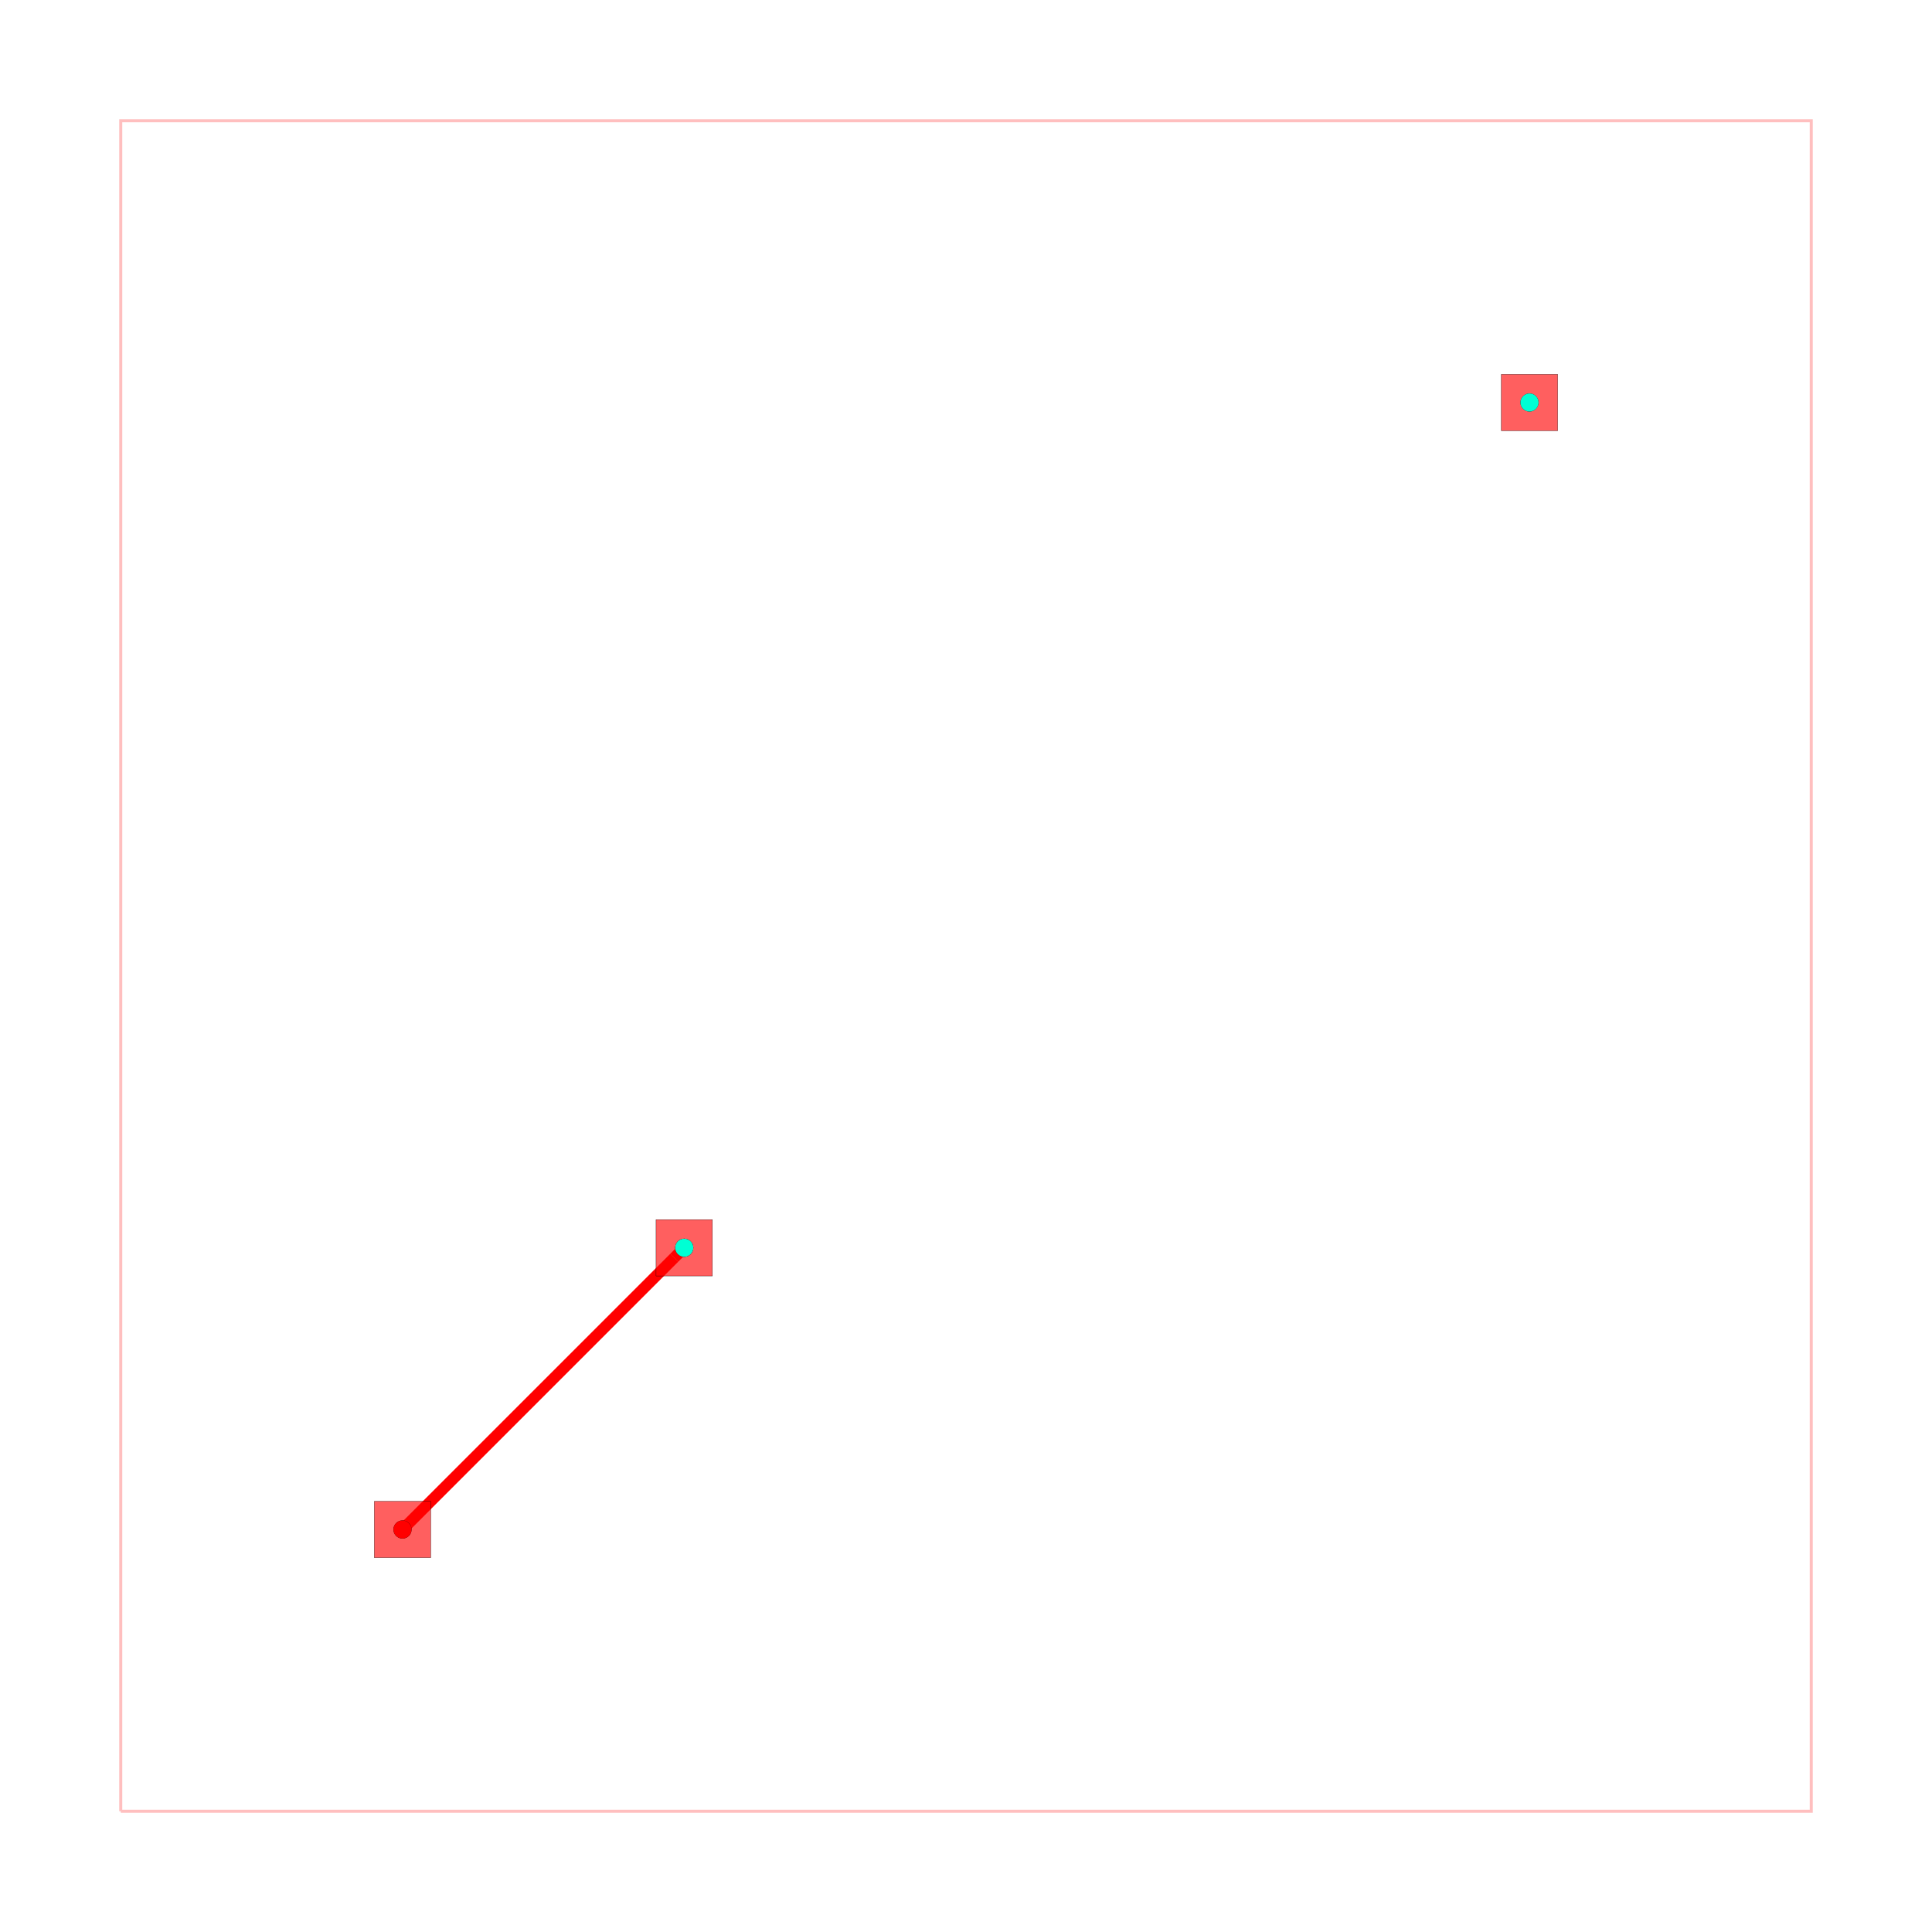
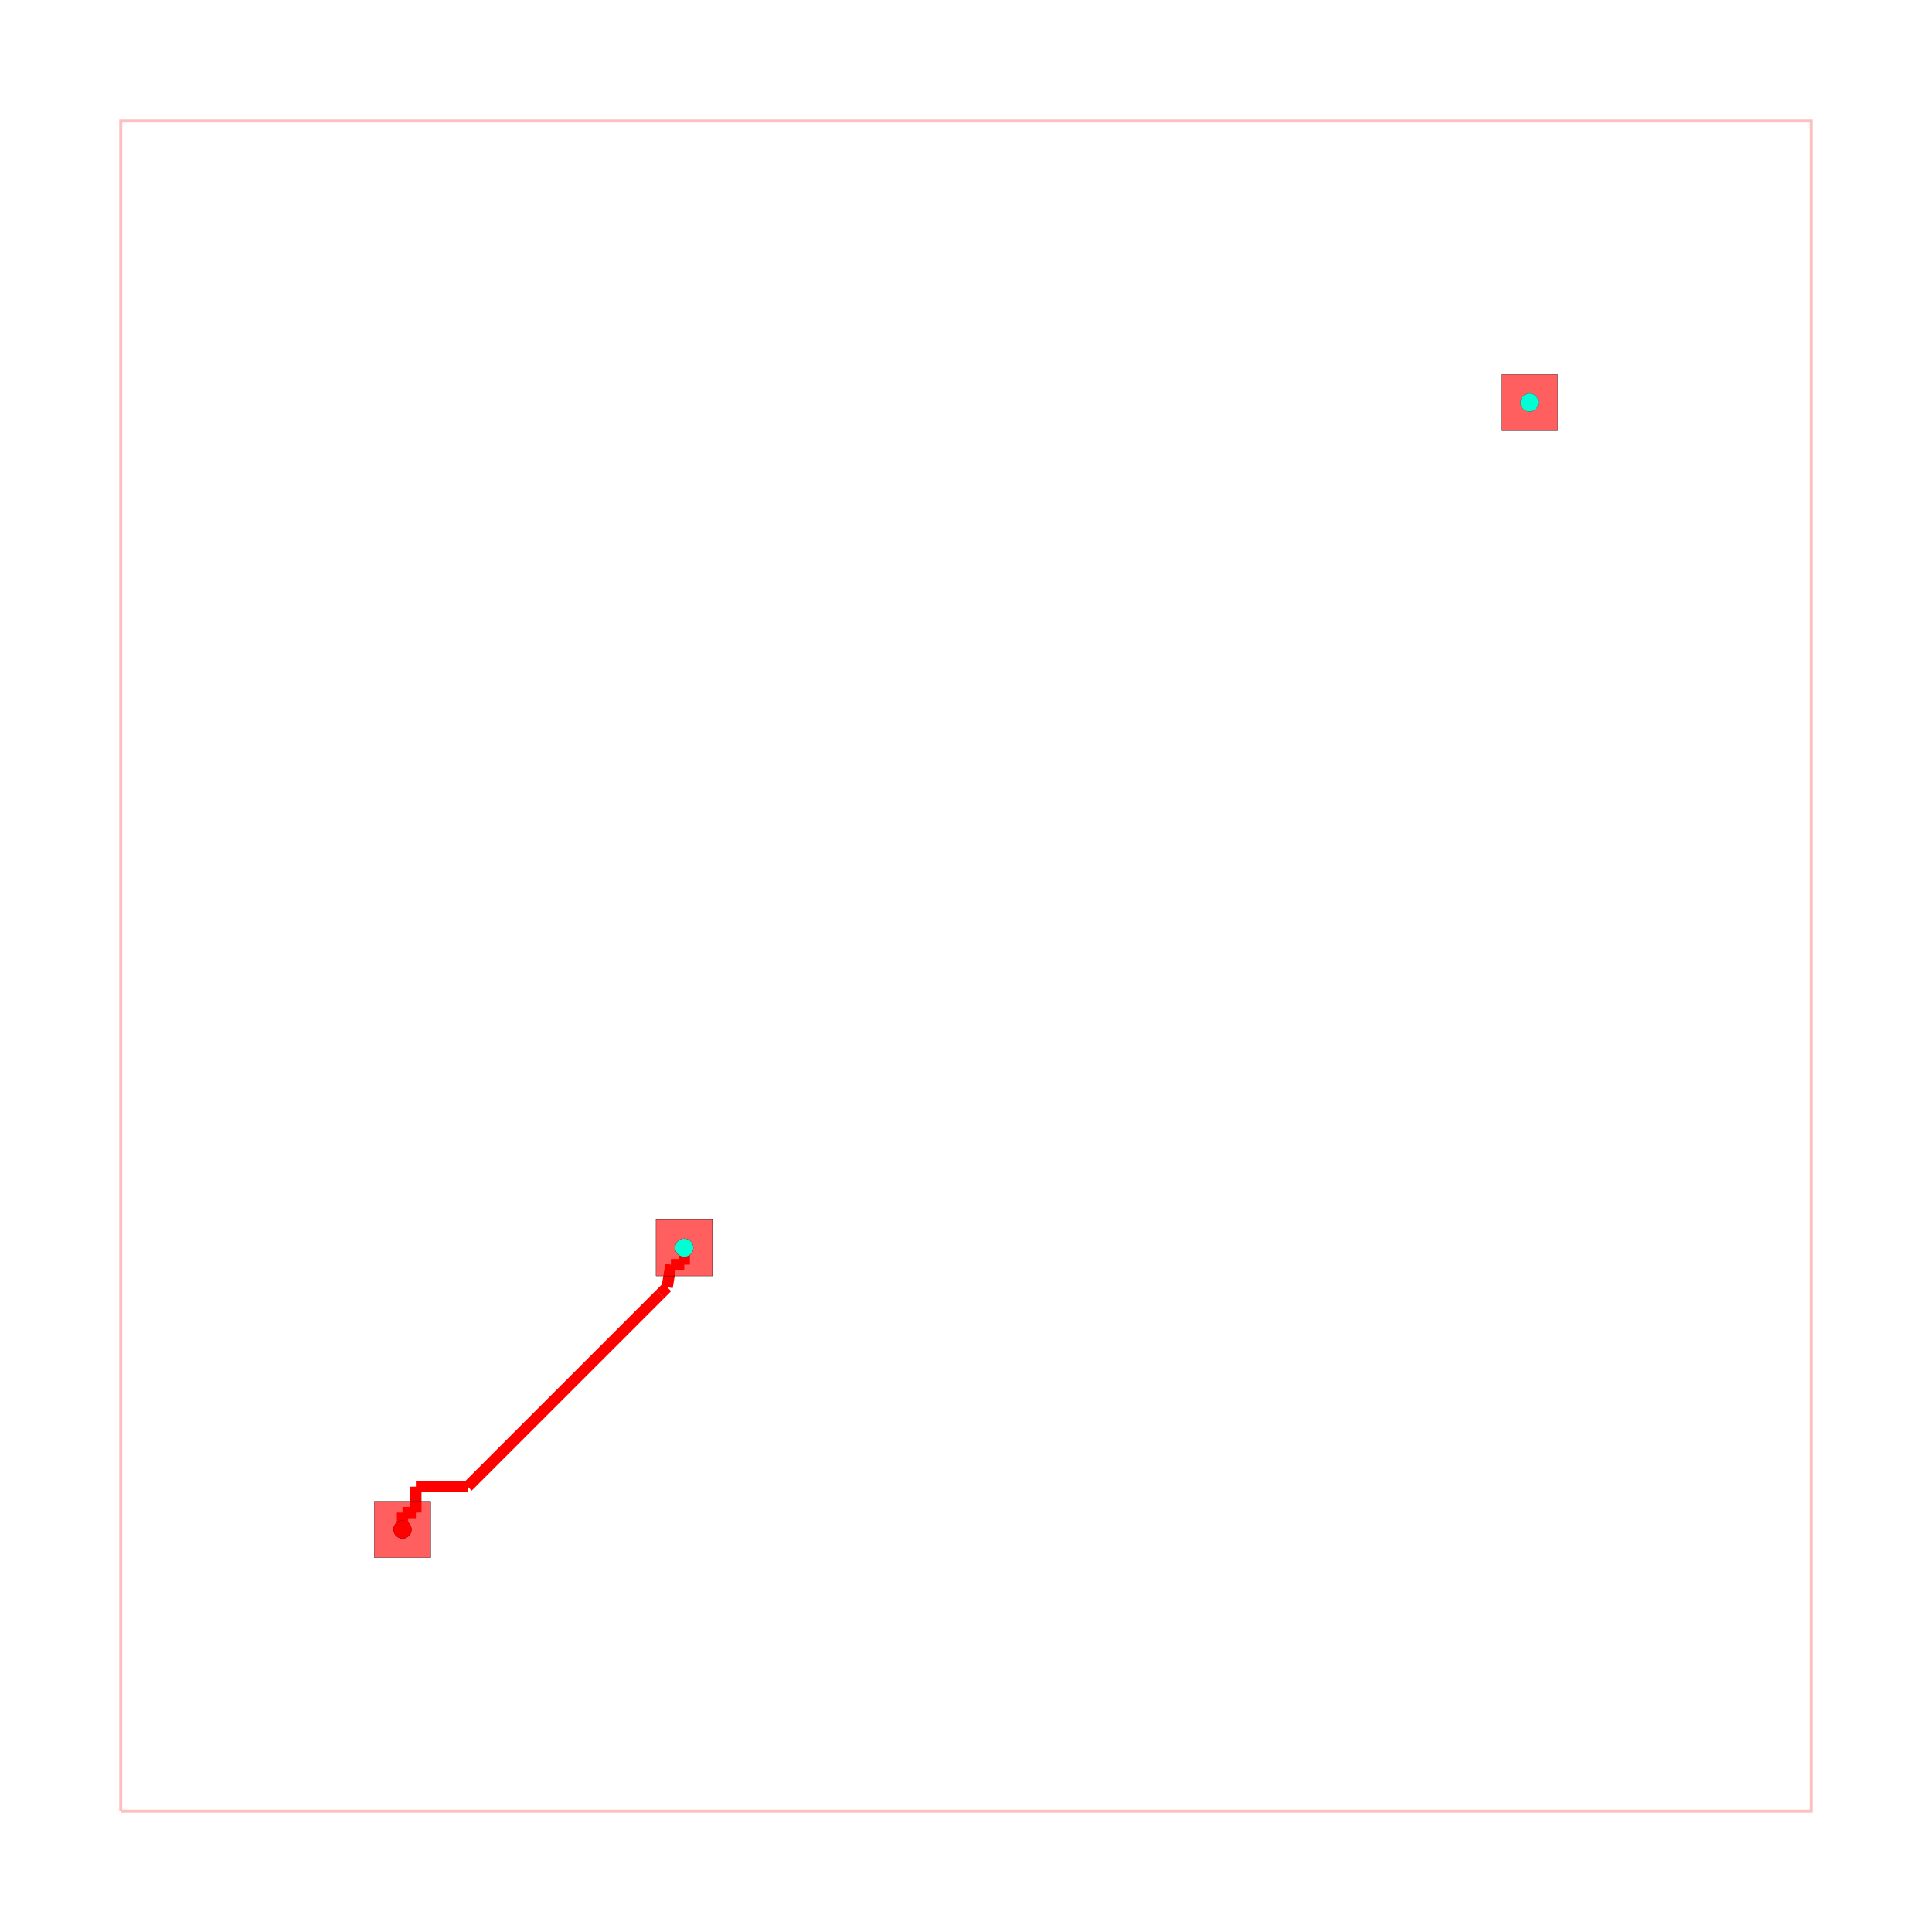
<svg xmlns="http://www.w3.org/2000/svg" width="640" height="640" viewBox="0 0 640 640">
  <rect width="100%" height="100%" fill="white" />
  <g>
    <polyline data-points="-5,-5 25,-5 25,25 -5,25 -5,-5" data-type="line" data-label="" points="40,600 600,600 600,40 40,40 40,600" fill="none" stroke="rgba(255,0,0,0.25)" stroke-width="1px" />
  </g>
  <g>
-     <polyline data-points="5,5 5,5" data-type="line" data-label="" points="226.667,413.333 226.667,413.333" fill="none" stroke="hsl(0, 100%, 50%)" stroke-width="3.733" />
+     <polyline data-points="0,0 0,0.299992" data-type="line" data-label="" points="133.333,506.667 133.333,501.067" fill="none" stroke="hsl(0, 100%, 50%)" stroke-width="3.733" />
  </g>
  <g>
-     <polyline data-points="5,5 4.8232258046680085,4.8232258046680085" data-type="line" data-label="" points="226.667,413.333 223.367,416.633" fill="none" stroke="hsl(0, 100%, 50%)" stroke-width="3.733" />
+     <polyline data-points="0,0.299992 0.238,0.299992" data-type="line" data-label="" points="133.333,501.067 137.776,501.067" fill="none" stroke="hsl(0, 100%, 50%)" stroke-width="3.733" />
  </g>
  <g>
-     <polyline data-points="4.8232258046680085,4.8232258046680085 4.8232258046680085,4.8232258046680085" data-type="line" data-label="" points="223.367,416.633 223.367,416.633" fill="none" stroke="hsl(0, 100%, 50%)" stroke-width="3.733" />
+     <polyline data-points="0.238,0.299992 0.237,0.5" data-type="line" data-label="" points="137.776,501.067 137.757,497.333" fill="none" stroke="hsl(0, 100%, 50%)" stroke-width="3.733" />
  </g>
  <g>
-     <polyline data-points="4.8232258046680085,4.8232258046680085 0,0" data-type="line" data-label="" points="223.367,416.633 133.333,506.667" fill="none" stroke="hsl(0, 100%, 50%)" stroke-width="3.733" />
+     <polyline data-points="0.237,0.5 0.237,0.7603725923010047" data-type="line" data-label="" points="137.757,497.333 137.757,492.473" fill="none" stroke="hsl(0, 100%, 50%)" stroke-width="3.733" />
  </g>
  <g>
-     <rect data-type="rect" data-label="top" data-x="0" data-y="0" x="124" y="497.333" width="18.667" height="18.667" fill="rgba(255,0,0,0.25)" stroke="black" stroke-width="0.054" />
+     <polyline data-points="0.237,0.7603725923010047 0.2376245683369016,0.7603725923010047" data-type="line" data-label="" points="137.757,492.473 137.769,492.473" fill="none" stroke="hsl(0, 100%, 50%)" stroke-width="3.733" />
  </g>
  <g>
-     <rect data-type="rect" data-label="top" data-x="5" data-y="5" x="217.333" y="404" width="18.667" height="18.667" fill="rgba(255,0,0,0.25)" stroke="black" stroke-width="0.054" />
+     <polyline data-points="0.2376245683369016,0.7603725923010047 1.1568959370486036,0.7603725923010047" data-type="line" data-label="" points="137.769,492.473 154.929,492.473" fill="none" stroke="hsl(0, 100%, 50%)" stroke-width="3.733" />
  </g>
  <g>
-     <rect data-type="rect" data-label="top" data-x="20" data-y="20" x="497.333" y="124" width="18.667" height="18.667" fill="rgba(255,0,0,0.25)" stroke="black" stroke-width="0.054" />
+     <polyline data-points="1.1568959370486036,0.7603725923010047 4.57197426057261,4.175450915825011" data-type="line" data-label="" points="154.929,492.473 218.677,428.725" fill="none" stroke="hsl(0, 100%, 50%)" stroke-width="3.733" />
  </g>
  <g>
-     <rect data-type="rect" data-label="" data-x="0" data-y="0" x="124" y="497.333" width="18.667" height="18.667" fill="rgba(255,0,0,0.5)" stroke="black" stroke-width="0.054" />
+     <polyline data-points="4.57197426057261,4.175450915825011 4.696515344747598,4.299992" data-type="line" data-label="" points="218.677,428.725 221.002,426.4" fill="none" stroke="hsl(0, 100%, 50%)" stroke-width="3.733" />
  </g>
  <g>
-     <rect data-type="rect" data-label="" data-x="5" data-y="5" x="217.333" y="404" width="18.667" height="18.667" fill="rgba(255,0,0,0.5)" stroke="black" stroke-width="0.054" />
+     <polyline data-points="4.696515344747598,4.299992 4.763,4.700008" data-type="line" data-label="" points="221.002,426.4 222.243,418.933" fill="none" stroke="hsl(0, 100%, 50%)" stroke-width="3.733" />
  </g>
  <g>
-     <rect data-type="rect" data-label="" data-x="20" data-y="20" x="497.333" y="124" width="18.667" height="18.667" fill="rgba(255,0,0,0.5)" stroke="black" stroke-width="0.054" />
+     <polyline data-points="4.763,4.700008 5,4.700008" data-type="line" data-label="" points="222.243,418.933 226.667,418.933" fill="none" stroke="hsl(0, 100%, 50%)" stroke-width="3.733" />
+   </g>
+   <g>
+     <polyline data-points="5,4.700008 5,5" data-type="line" data-label="" points="226.667,418.933 226.667,413.333" fill="none" stroke="hsl(0, 100%, 50%)" stroke-width="3.733" />
+   </g>
+   <g>
+     <rect data-type="rect" data-label="top on-board" data-x="0" data-y="0" x="124" y="497.333" width="18.667" height="18.667" fill="rgba(255,0,0,0.25)" stroke="black" stroke-width="0.054" />
+   </g>
+   <g>
+     <rect data-type="rect" data-label="top on-board, off-board" data-x="5" data-y="5" x="217.333" y="404" width="18.667" height="18.667" fill="rgba(255,0,0,0.25)" stroke="black" stroke-width="0.054" />
+   </g>
+   <g>
+     <rect data-type="rect" data-label="top off-board" data-x="20" data-y="20" x="497.333" y="124" width="18.667" height="18.667" fill="rgba(255,0,0,0.25)" stroke="black" stroke-width="0.054" />
+   </g>
+   <g>
+     <rect data-type="rect" data-label="top on-board" data-x="0" data-y="0" x="124" y="497.333" width="18.667" height="18.667" fill="rgba(255,0,0,0.5)" stroke="black" stroke-width="0.054" />
+   </g>
+   <g>
+     <rect data-type="rect" data-label="top on-board, off-board" data-x="5" data-y="5" x="217.333" y="404" width="18.667" height="18.667" fill="rgba(255,0,0,0.5)" stroke="black" stroke-width="0.054" />
+   </g>
+   <g>
+     <rect data-type="rect" data-label="top off-board" data-x="20" data-y="20" x="497.333" y="124" width="18.667" height="18.667" fill="rgba(255,0,0,0.5)" stroke="black" stroke-width="0.054" />
  </g>
  <g>
    <circle data-type="point" data-label="on-board " data-x="0" data-y="0" cx="133.333" cy="506.667" r="3" fill="black" />
  </g>
  <g>
    <circle data-type="point" data-label="on-board " data-x="5" data-y="5" cx="226.667" cy="413.333" r="3" fill="black" />
  </g>
  <g>
    <circle data-type="point" data-label="off-board " data-x="5" data-y="5" cx="226.667" cy="413.333" r="3" fill="black" />
  </g>
  <g>
    <circle data-type="point" data-label="off-board " data-x="20" data-y="20" cx="506.667" cy="133.333" r="3" fill="black" />
  </g>
  <g>
    <circle data-type="point" data-label="on-board on-board top" data-x="0" data-y="0" cx="133.333" cy="506.667" r="3" fill="hsl(0, 100%, 50%)" />
  </g>
  <g>
    <circle data-type="point" data-label="on-board on-board top" data-x="5" data-y="5" cx="226.667" cy="413.333" r="3" fill="hsl(0, 100%, 50%)" />
  </g>
  <g>
    <circle data-type="point" data-label="off-board off-board top" data-x="5" data-y="5" cx="226.667" cy="413.333" r="3" fill="hsl(170, 100%, 50%)" />
  </g>
  <g>
    <circle data-type="point" data-label="off-board off-board top" data-x="20" data-y="20" cx="506.667" cy="133.333" r="3" fill="hsl(170, 100%, 50%)" />
  </g>
  <g id="crosshair" style="display: none">
    <line id="crosshair-h" y1="0" y2="640" stroke="#666" stroke-width="0.5" />
    <line id="crosshair-v" x1="0" x2="640" stroke="#666" stroke-width="0.5" />
    <text id="coordinates" font-family="monospace" font-size="12" fill="#666" />
  </g>
</svg>
